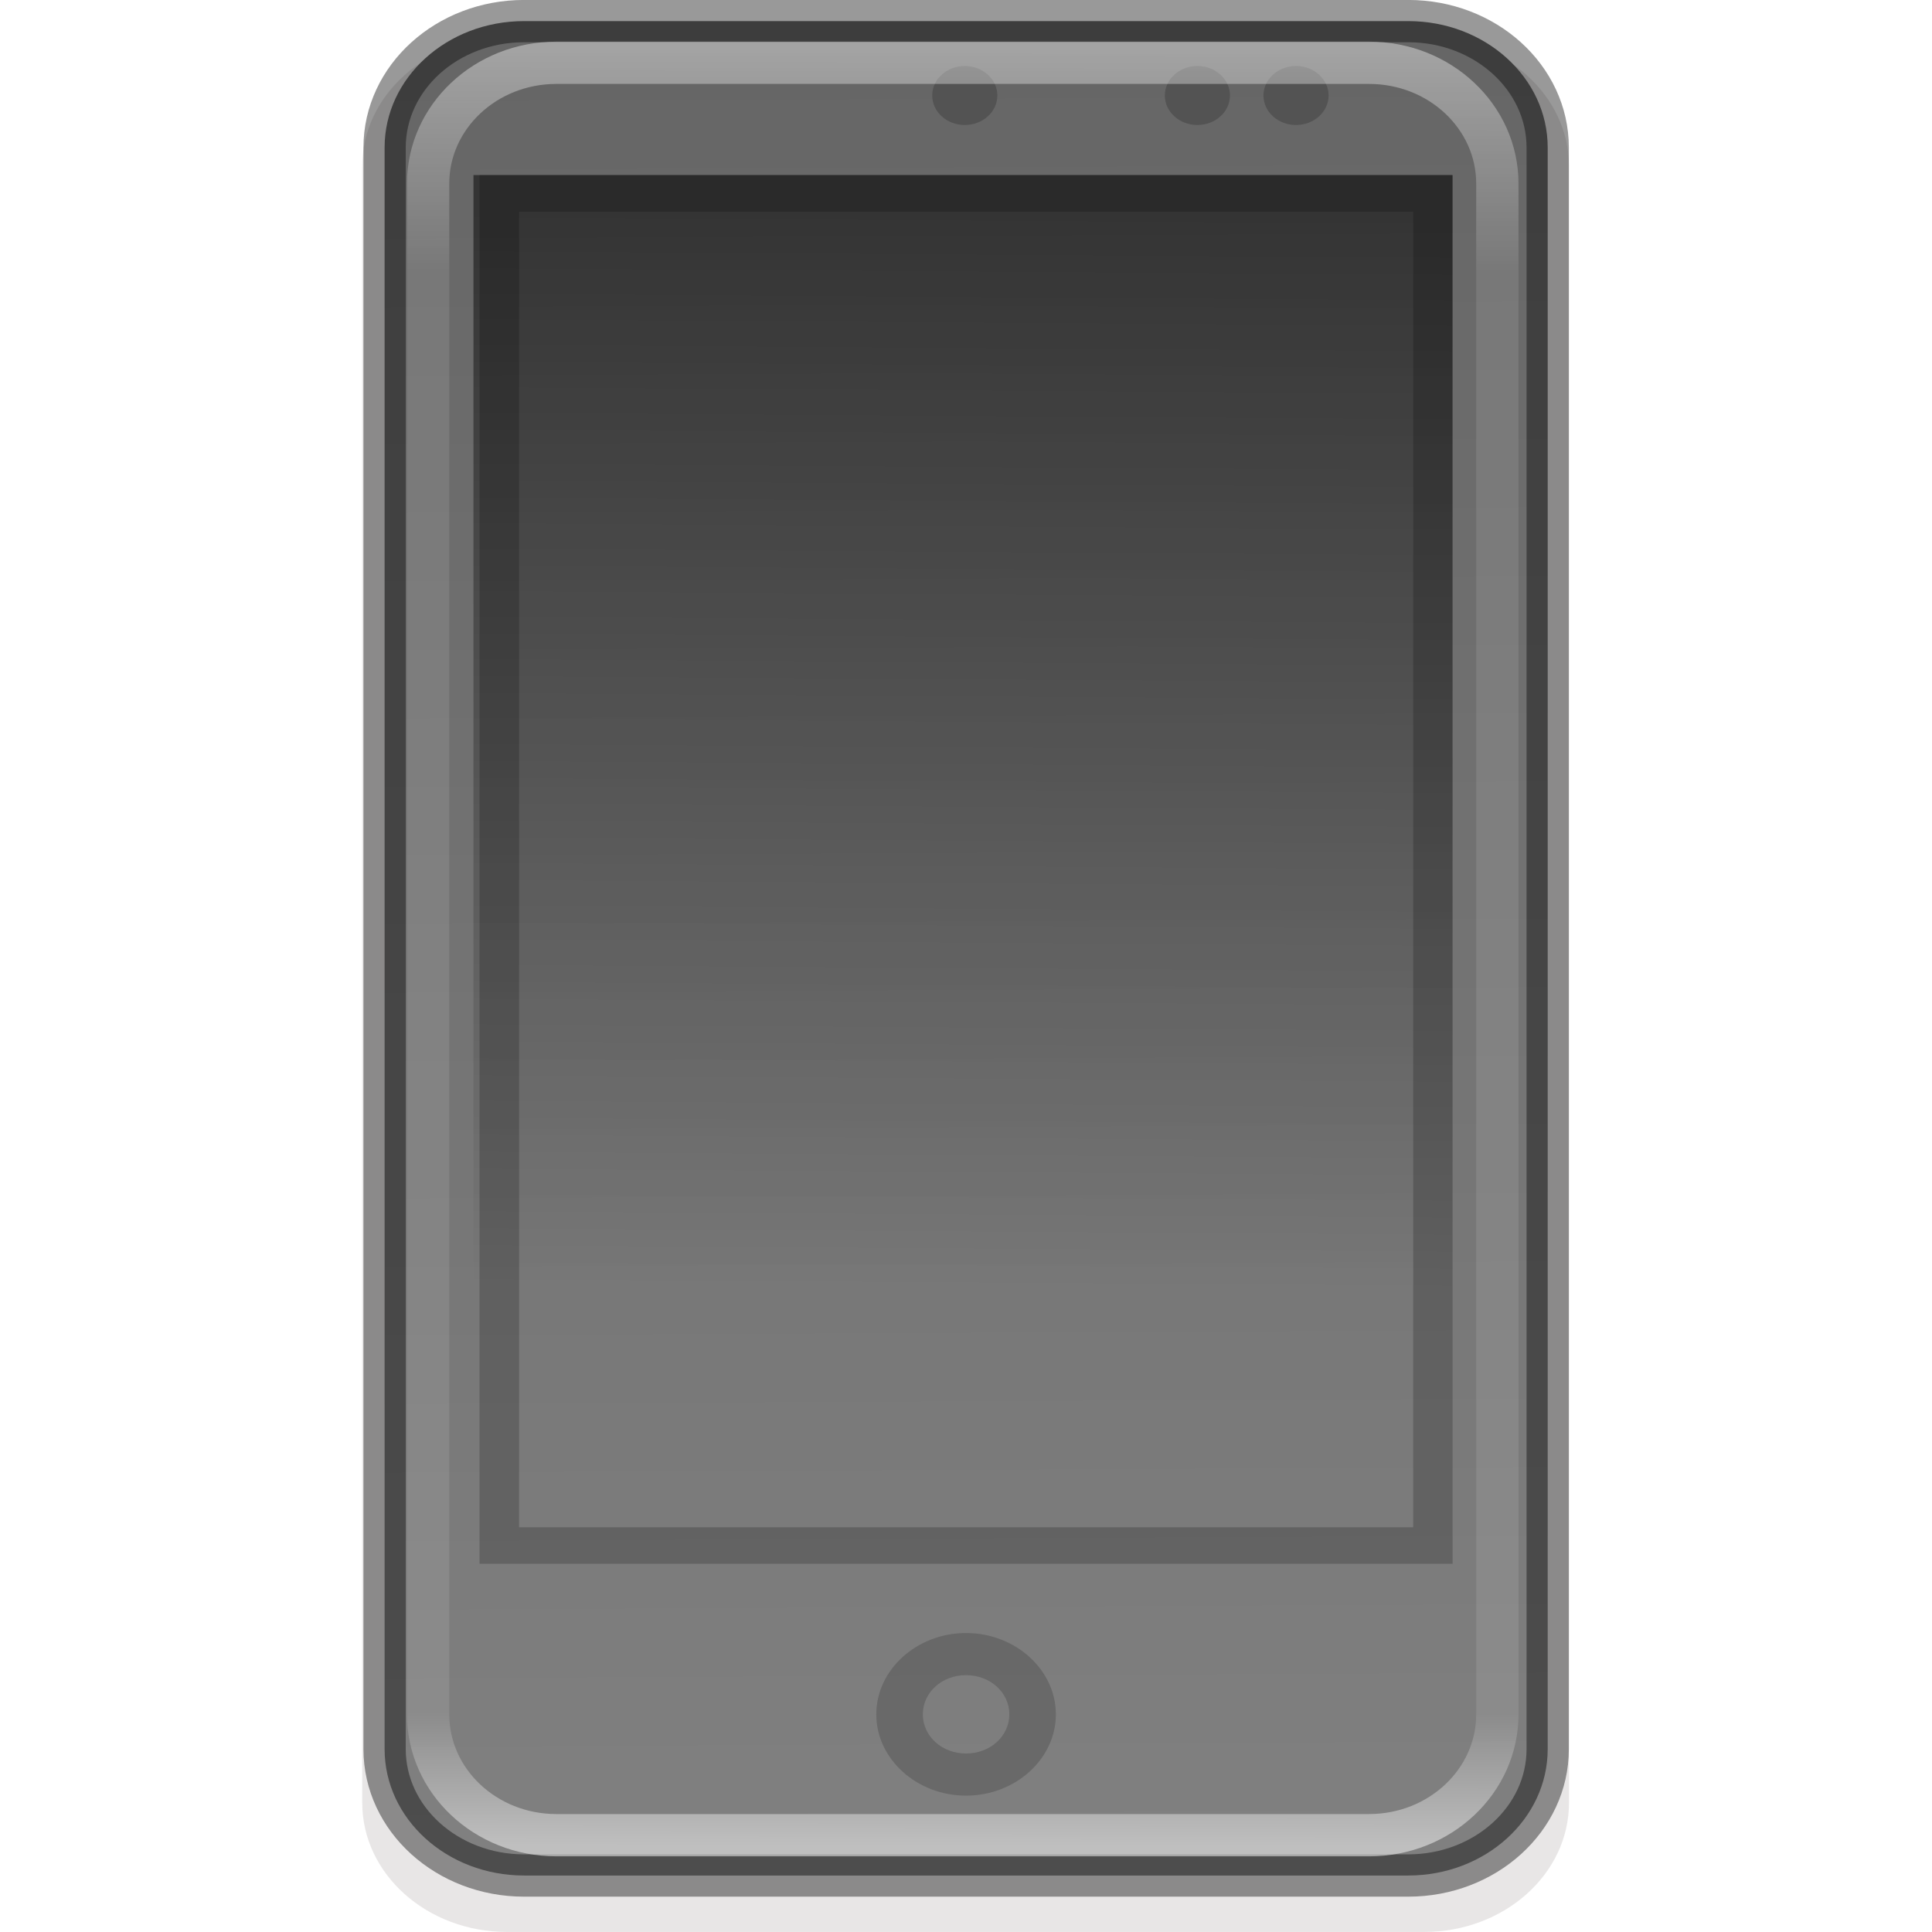
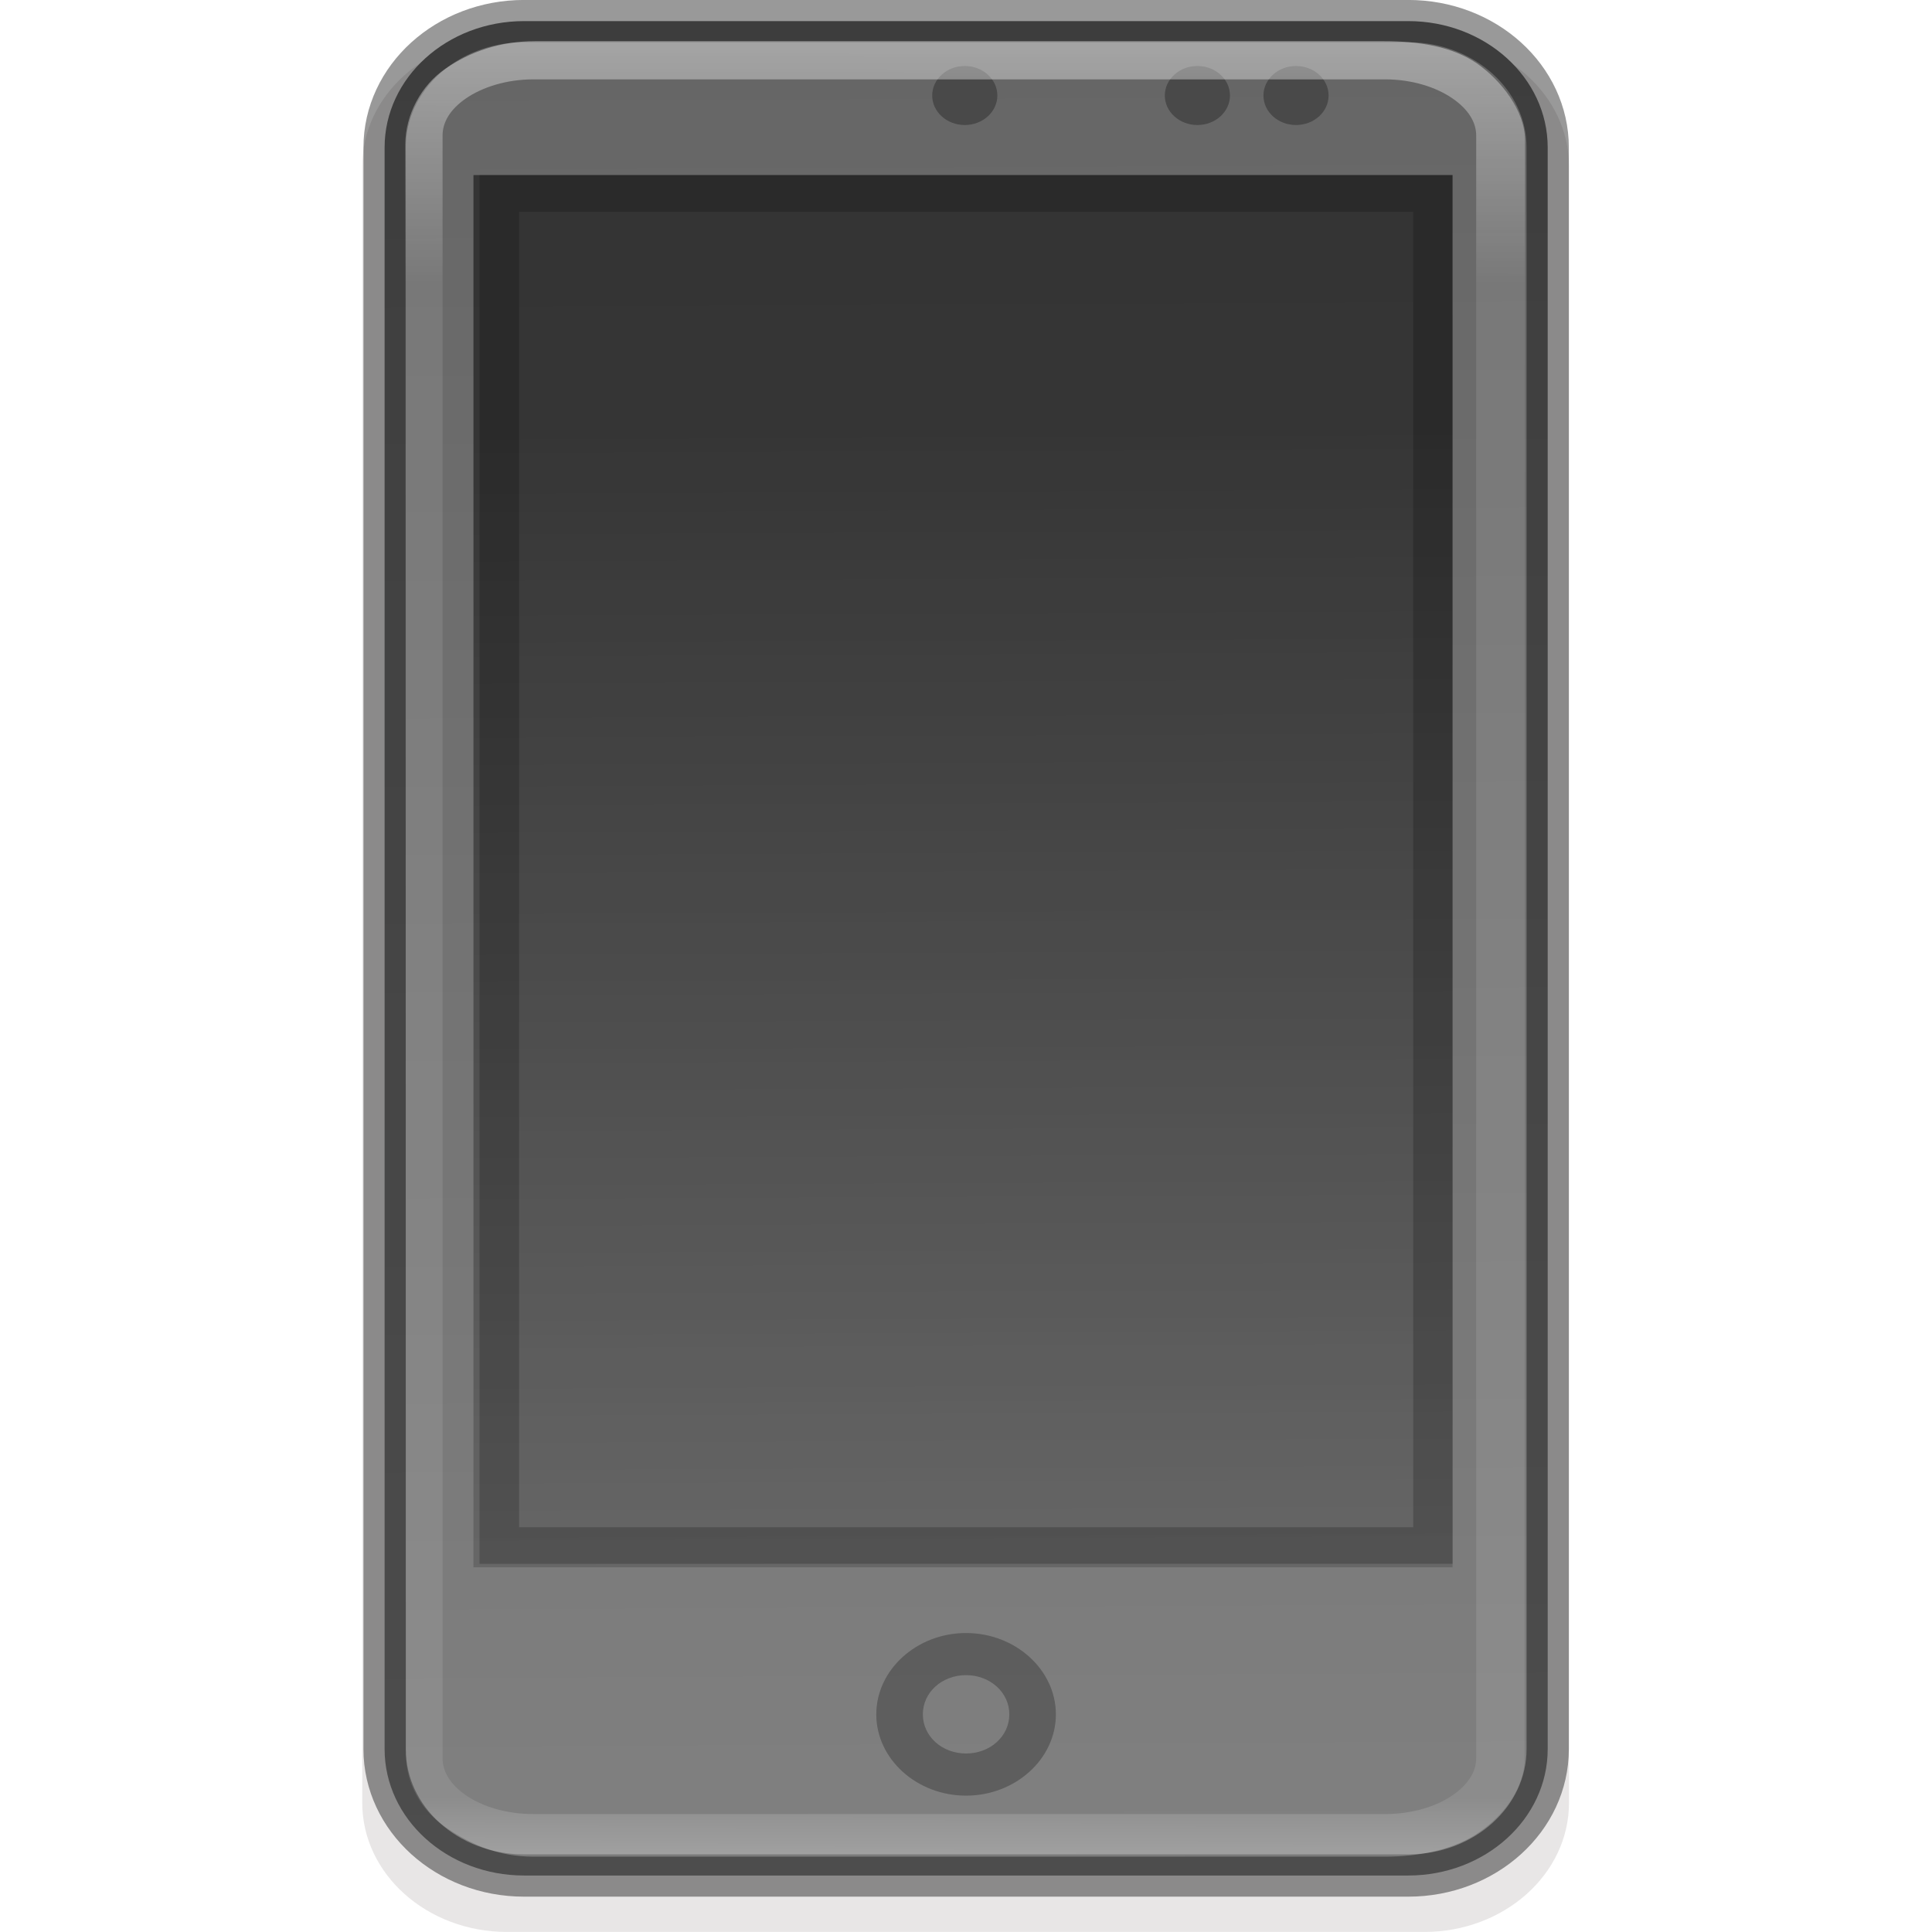
<svg xmlns="http://www.w3.org/2000/svg" xmlns:xlink="http://www.w3.org/1999/xlink" width="48" height="48" version="1.1" viewBox="0 0 12.699 12.699" id="svg40">
  <defs id="defs24">
+     <linearGradient id="linearGradient891">
+       <stop style="stop-color:#ffffff;stop-opacity:0.4" offset="0" id="stop883" />
+       <stop id="stop885" offset="0.125" style="stop-color:#ffffff;stop-opacity:0.098" />
+       <stop id="stop887" offset="0.921" style="stop-color:#ffffff;stop-opacity:0.098" />
+       <stop style="stop-color:#ffffff;stop-opacity:0.498" offset="1" id="stop889" />
+     </linearGradient>
    <linearGradient id="linearGradient918">
      <stop id="stop910" offset="0" style="stop-color:#ffffff;stop-opacity:0.4" />
      <stop style="stop-color:#ffffff;stop-opacity:0.098" offset="0.125" id="stop912" />
      <stop style="stop-color:#ffffff;stop-opacity:0.098" offset="0.925" id="stop914" />
      <stop id="stop916" offset="1" style="stop-color:#ffffff;stop-opacity:0.498" />
    </linearGradient>
    <linearGradient id="linearGradient974" x1="152" x2="152" y1="108" y2="244" gradientTransform="matrix(0.2645833,0,0,0.2645833,-7.055502,221.1108)" gradientUnits="userSpaceOnUse">
      <stop style="stop-color:#808080" offset="0" id="stop2" />
      <stop style="stop-color:#999999" offset="1" id="stop4" />
    </linearGradient>
    <linearGradient id="linearGradient4226" x1="529.655" x2="-35.31" y1="295.638" y2="295.638" gradientTransform="matrix(0,-0.1198893,-0.1198859,0,66.48729,293.0775)" gradientUnits="userSpaceOnUse">
      <stop style="stop-color:#999999" offset="0" id="stop7" />
      <stop style="stop-color:#b7b7b7" offset=".613" id="stop9" />
      <stop style="stop-color:#dbdbdb" offset="1" id="stop11" />
    </linearGradient>
    <linearGradient id="linearGradient4358" x1="88" x2="488" y1="88" y2="488" gradientUnits="userSpaceOnUse">
      <stop style="stop-color:#000000;stop-opacity:.588" offset="0" id="stop14" />
      <stop style="stop-color:#000000;stop-opacity:0" offset=".88" id="stop16" />
      <stop style="stop-color:#000000" offset="1" id="stop18" />
    </linearGradient>
    <filter id="filter4346" width="1.026" height="1.022" x="-0.01" y="-0.01" style="color-interpolation-filters:sRGB">
      <feGaussianBlur stdDeviation="2.12" id="feGaussianBlur21" />
    </filter>
    <clipPath clipPathUnits="userSpaceOnUse" id="clipPath994-5">
      <path style="color:#000000;display:inline;overflow:visible;visibility:visible;fill:#cdcdcd;fill-opacity:1;fill-rule:nonzero;stroke:none;stroke-width:2;stroke-miterlimit:4;stroke-dasharray:none;stroke-opacity:1;marker:none;enable-background:accumulate" d="m 335.731,62 c -8.824,0 -9.774,0.906 -9.73,9.748 V 84 96.252 c -0.043,8.842 0.906,9.748 9.73,9.748 h 16.539 c 8.824,0 9.73,-0.906 9.73,-9.748 V 84 71.748 C 362.001,62.906 361.094,62 352.27,62 Z" id="path996-3" />
    </clipPath>
    <linearGradient xlink:href="#linearGradient1048" id="linearGradient951-3" x1="31.381" y1="233.566" x2="31.682" y2="289.523" gradientUnits="userSpaceOnUse" gradientTransform="matrix(0.2311594,0,0,0.209421,-1.063948,235.8067)" />
    <linearGradient id="linearGradient1048">
      <stop style="stop-color:#666666;stop-opacity:1" offset="0" id="stop1044" />
      <stop style="stop-color:#808080;stop-opacity:1" offset="1" id="stop1046" />
    </linearGradient>
-     <linearGradient xlink:href="#linearGradient1874" id="linearGradient959" gradientUnits="userSpaceOnUse" gradientTransform="translate(39.98646,0.06452905)" x1="32.621" y1="238.071" x2="32.37" y2="272.07" />
+     <linearGradient xlink:href="#linearGradient1874" id="linearGradient959" gradientUnits="userSpaceOnUse" gradientTransform="translate(39.98646,0.06452905)" x1="32.424" y1="245.097" x2="32.697" y2="299.375" />
    <linearGradient id="linearGradient1874">
      <stop style="stop-color:#000000;stop-opacity:1;" offset="0" id="stop1870" />
      <stop style="stop-color:#000000;stop-opacity:0;" offset="1" id="stop1872" />
    </linearGradient>
    <linearGradient xlink:href="#linearGradient918" id="linearGradient896" x1="-3.79" y1="284.047" x2="-3.808" y2="295.83" gradientUnits="userSpaceOnUse" gradientTransform="matrix(1.105545,0,0,1.001578,11.00328,0.1314709)" />
+     <linearGradient xlink:href="#linearGradient891" id="linearGradient1522" gradientUnits="userSpaceOnUse" gradientTransform="matrix(1.105545,0,0,1.001578,11.00328,0.1314709)" x1="-3.79" y1="284.047" x2="-3.808" y2="296.48" />
+     <clipPath clipPathUnits="userSpaceOnUse" id="clipPath994-5-7">
+       <path style="color:#000000;display:inline;overflow:visible;visibility:visible;fill:#cdcdcd;fill-opacity:1;fill-rule:nonzero;stroke:none;stroke-width:2;stroke-miterlimit:4;stroke-dasharray:none;stroke-opacity:1;marker:none;enable-background:accumulate" d="m 335.731,62 c -8.824,0 -9.774,0.906 -9.73,9.748 V 84 96.252 c -0.043,8.842 0.906,9.748 9.73,9.748 h 16.539 c 8.824,0 9.73,-0.906 9.73,-9.748 V 84 71.748 C 362.001,62.906 361.094,62 352.27,62 Z" id="path996-3-5" />
+     </clipPath>
  </defs>
  <g transform="translate(0,-284.2973)" id="g38">
    <rect ry="0.849" rx="0.952" y="284.542" x="2.381" height="12.454" width="7.932" id="rect920" style="opacity:0.1;fill:#140000;fill-opacity:1;stroke:none;stroke-width:0.06;stroke-linecap:round;stroke-linejoin:round;stroke-miterlimit:4;stroke-dasharray:none;stroke-opacity:1" />
    <rect style="opacity:1;fill:url(#linearGradient951-3);fill-opacity:1;stroke:none;stroke-width:0.058;stroke-linecap:round;stroke-linejoin:round;stroke-miterlimit:4;stroke-dasharray:none;stroke-opacity:1" id="rect943" width="7.645" height="12.189" x="2.528" y="284.436" rx="0.917" ry="0.831" />
    <g id="g1547" transform="matrix(0.2314521,0,0,0.2094209,-10.3645,235.8067)">
      <rect y="237.041" x="58.226" height="43.698" width="27.805" id="rect1481" style="opacity:0.5;fill:url(#linearGradient959);fill-opacity:1;stroke:none;stroke-width:0.265;stroke-linecap:round;stroke-linejoin:round;stroke-miterlimit:4;stroke-dasharray:none;stroke-opacity:1" />
-       <path style="color:#000000;font-style:normal;font-variant:normal;font-weight:normal;font-stretch:normal;font-size:medium;line-height:normal;font-family:sans-serif;font-variant-ligatures:normal;font-variant-position:normal;font-variant-caps:normal;font-variant-numeric:normal;font-variant-alternates:normal;font-feature-settings:normal;text-indent:0;text-align:start;text-decoration:none;text-decoration-line:none;text-decoration-style:solid;text-decoration-color:#000000;letter-spacing:normal;word-spacing:normal;text-transform:none;writing-mode:lr-tb;direction:ltr;text-orientation:mixed;dominant-baseline:auto;baseline-shift:baseline;text-anchor:start;white-space:normal;shape-padding:0;clip-rule:nonzero;display:inline;overflow:visible;visibility:visible;opacity:0.5;isolation:auto;mix-blend-mode:normal;color-interpolation:sRGB;color-interpolation-filters:linearRGB;solid-color:#000000;solid-opacity:1;vector-effect:none;fill:#535353;fill-opacity:1;fill-rule:nonzero;stroke:none;stroke-width:1.322;stroke-linecap:round;stroke-linejoin:round;stroke-miterlimit:4;stroke-dasharray:none;stroke-dashoffset:0;stroke-opacity:1;color-rendering:auto;image-rendering:auto;shape-rendering:auto;text-rendering:auto;enable-background:accumulate" d="m 72.215,282.801 c -1.401,0 -2.549,1.152 -2.549,2.553 0,1.401 1.148,2.551 2.549,2.551 1.401,0 2.551,-1.15 2.551,-2.551 0,-1.401 -1.15,-2.553 -2.551,-2.553 z m 0,1.322 c 0.685,0 1.229,0.543 1.229,1.23 0,0.688 -0.543,1.229 -1.229,1.229 -0.685,0 -1.227,-0.541 -1.227,-1.229 0,-0.688 0.541,-1.23 1.227,-1.23 z" id="path961" />
-       <ellipse style="opacity:0.5;fill:#3f3f3f;fill-opacity:1;stroke:none;stroke-width:1.589;stroke-linecap:round;stroke-linejoin:round;stroke-miterlimit:4;stroke-dasharray:none;stroke-opacity:1" id="path963" cx="72.179" cy="234.544" rx="0.925" ry="0.926" />
-       <ellipse ry="0.926" rx="0.925" cy="234.544" cx="78.785" id="ellipse965" style="opacity:0.5;fill:#3f3f3f;fill-opacity:1;stroke:none;stroke-width:1.589;stroke-linecap:round;stroke-linejoin:round;stroke-miterlimit:4;stroke-dasharray:none;stroke-opacity:1" />
-       <ellipse style="opacity:0.5;fill:#3f3f3f;fill-opacity:1;stroke:none;stroke-width:1.589;stroke-linecap:round;stroke-linejoin:round;stroke-miterlimit:4;stroke-dasharray:none;stroke-opacity:1" id="ellipse967" cx="81.586" cy="234.544" rx="0.925" ry="0.926" />
+       <path style="color:#000000;font-style:normal;font-variant:normal;font-weight:normal;font-stretch:normal;font-size:medium;line-height:normal;font-family:sans-serif;font-variant-ligatures:normal;font-variant-position:normal;font-variant-caps:normal;font-variant-numeric:normal;font-variant-alternates:normal;font-feature-settings:normal;text-indent:0;text-align:start;text-decoration:none;text-decoration-line:none;text-decoration-style:solid;text-decoration-color:#000000;letter-spacing:normal;word-spacing:normal;text-transform:none;writing-mode:lr-tb;direction:ltr;text-orientation:mixed;dominant-baseline:auto;baseline-shift:baseline;text-anchor:start;white-space:normal;shape-padding:0;clip-rule:nonzero;display:inline;overflow:visible;visibility:visible;opacity:0.75;isolation:auto;mix-blend-mode:normal;color-interpolation:sRGB;color-interpolation-filters:linearRGB;solid-color:#000000;solid-opacity:1;vector-effect:none;fill:#535353;fill-opacity:1;fill-rule:nonzero;stroke:none;stroke-width:1.322;stroke-linecap:round;stroke-linejoin:round;stroke-miterlimit:4;stroke-dasharray:none;stroke-dashoffset:0;stroke-opacity:1;color-rendering:auto;image-rendering:auto;shape-rendering:auto;text-rendering:auto;enable-background:accumulate" d="m 72.215,282.801 c -1.401,0 -2.549,1.152 -2.549,2.553 0,1.401 1.148,2.551 2.549,2.551 1.401,0 2.551,-1.15 2.551,-2.551 0,-1.401 -1.15,-2.553 -2.551,-2.553 z m 0,1.322 c 0.685,0 1.229,0.543 1.229,1.23 0,0.688 -0.543,1.229 -1.229,1.229 -0.685,0 -1.227,-0.541 -1.227,-1.229 0,-0.688 0.541,-1.23 1.227,-1.23 z" id="path961" />
+       <ellipse style="opacity:0.75;fill:#3f3f3f;fill-opacity:1;stroke:none;stroke-width:1.589;stroke-linecap:round;stroke-linejoin:round;stroke-miterlimit:4;stroke-dasharray:none;stroke-opacity:1" id="path963" cx="72.179" cy="234.544" rx="0.925" ry="0.926" />
+       <ellipse ry="0.926" rx="0.925" cy="234.544" cx="78.785" id="ellipse965" style="opacity:0.75;fill:#3f3f3f;fill-opacity:1;stroke:none;stroke-width:1.589;stroke-linecap:round;stroke-linejoin:round;stroke-miterlimit:4;stroke-dasharray:none;stroke-opacity:1" />
+       <ellipse style="opacity:0.75;fill:#3f3f3f;fill-opacity:1;stroke:none;stroke-width:1.589;stroke-linecap:round;stroke-linejoin:round;stroke-miterlimit:4;stroke-dasharray:none;stroke-opacity:1" id="ellipse967" cx="81.586" cy="234.544" rx="0.925" ry="0.926" />
    </g>
    <path style="color:#000000;font-style:normal;font-variant:normal;font-weight:normal;font-stretch:normal;font-size:medium;line-height:normal;font-family:sans-serif;font-variant-ligatures:normal;font-variant-position:normal;font-variant-caps:normal;font-variant-numeric:normal;font-variant-alternates:normal;font-feature-settings:normal;text-indent:0;text-align:start;text-decoration:none;text-decoration-line:none;text-decoration-style:solid;text-decoration-color:#000000;letter-spacing:normal;word-spacing:normal;text-transform:none;writing-mode:lr-tb;direction:ltr;text-orientation:mixed;dominant-baseline:auto;baseline-shift:baseline;text-anchor:start;white-space:normal;shape-padding:0;clip-rule:nonzero;display:inline;overflow:visible;visibility:visible;opacity:0.2;isolation:auto;mix-blend-mode:normal;color-interpolation:sRGB;color-interpolation-filters:linearRGB;solid-color:#000000;solid-opacity:1;vector-effect:none;fill:#000000;fill-opacity:1;fill-rule:nonzero;stroke:none;stroke-width:0.25;stroke-linecap:round;stroke-linejoin:miter;stroke-miterlimit:4;stroke-dasharray:none;stroke-dashoffset:0;stroke-opacity:1;color-rendering:auto;image-rendering:auto;shape-rendering:auto;text-rendering:auto;enable-background:new" d="M 9.548,294.576 H 9.418 3.152 v -9.128 h 6.395 z m -0.259,-0.24 v -8.647 H 3.412 v 8.647 z" id="rect1691" />
    <rect ry="0.831" rx="0.917" y="284.436" x="2.528" height="12.189" width="7.645" id="rect884" style="opacity:0.4;fill:none;fill-opacity:1;stroke:#000000;stroke-width:0.278;stroke-linecap:round;stroke-linejoin:round;stroke-miterlimit:4;stroke-dasharray:none;stroke-opacity:1" />
-     <rect ry="0.794" rx="0.843" y="284.71" x="2.814" height="11.65" width="7.028" id="rect886" style="opacity:1;fill:none;fill-opacity:1;stroke:url(#linearGradient896);stroke-width:0.278;stroke-linecap:round;stroke-linejoin:round;stroke-miterlimit:4;stroke-dasharray:none;stroke-opacity:1" />
+     <path style="color:#000000;font-style:normal;font-variant:normal;font-weight:normal;font-stretch:normal;font-size:medium;line-height:normal;font-family:sans-serif;font-variant-ligatures:normal;font-variant-position:normal;font-variant-caps:normal;font-variant-numeric:normal;font-variant-alternates:normal;font-feature-settings:normal;text-indent:0;text-align:start;text-decoration:none;text-decoration-line:none;text-decoration-style:solid;text-decoration-color:#000000;letter-spacing:normal;word-spacing:normal;text-transform:none;writing-mode:lr-tb;direction:ltr;text-orientation:mixed;dominant-baseline:auto;baseline-shift:baseline;text-anchor:start;white-space:normal;shape-padding:0;clip-rule:nonzero;display:inline;overflow:visible;visibility:visible;opacity:1;isolation:auto;mix-blend-mode:normal;color-interpolation:sRGB;color-interpolation-filters:linearRGB;solid-color:#000000;solid-opacity:1;vector-effect:none;fill:url(#linearGradient1522);fill-opacity:1;fill-rule:nonzero;stroke:none;stroke-width:0.278;stroke-linecap:round;stroke-linejoin:round;stroke-miterlimit:4;stroke-dasharray:none;stroke-dashoffset:0;stroke-opacity:1;color-rendering:auto;image-rendering:auto;shape-rendering:auto;text-rendering:auto;enable-background:accumulate" d="m 3.517,284.568 c -0.23,0 -0.428,0.07 -0.588,0.18 -0.161,0.11 -0.265,0.304 -0.265,0.499 l 0.005,10.586 c 9.85e-5,0.195 0.104,0.368 0.265,0.478 0.161,0.11 0.342,0.19 0.572,0.19 h 5.598 c 0.23,0 0.454,-0.047 0.615,-0.158 0.161,-0.11 0.302,-0.291 0.302,-0.486 l 0.003,-10.637 c 4.9e-5,-0.195 -0.158,-0.396 -0.318,-0.507 -0.161,-0.11 -0.38,-0.145 -0.61,-0.145 z m -0.011,0.251 h 5.598 c 0.179,0 0.337,0.052 0.443,0.125 0.106,0.073 0.156,0.158 0.156,0.244 v 10.666 c 0,0.086 -0.05,0.171 -0.156,0.244 -0.106,0.073 -0.265,0.123 -0.443,0.123 H 3.506 c -0.179,0 -0.337,-0.05 -0.443,-0.123 -0.106,-0.073 -0.154,-0.158 -0.154,-0.244 V 285.188 c 0,-0.086 0.048,-0.171 0.154,-0.244 0.106,-0.073 0.265,-0.125 0.443,-0.125 z" id="rect886" />
  </g>
</svg>
